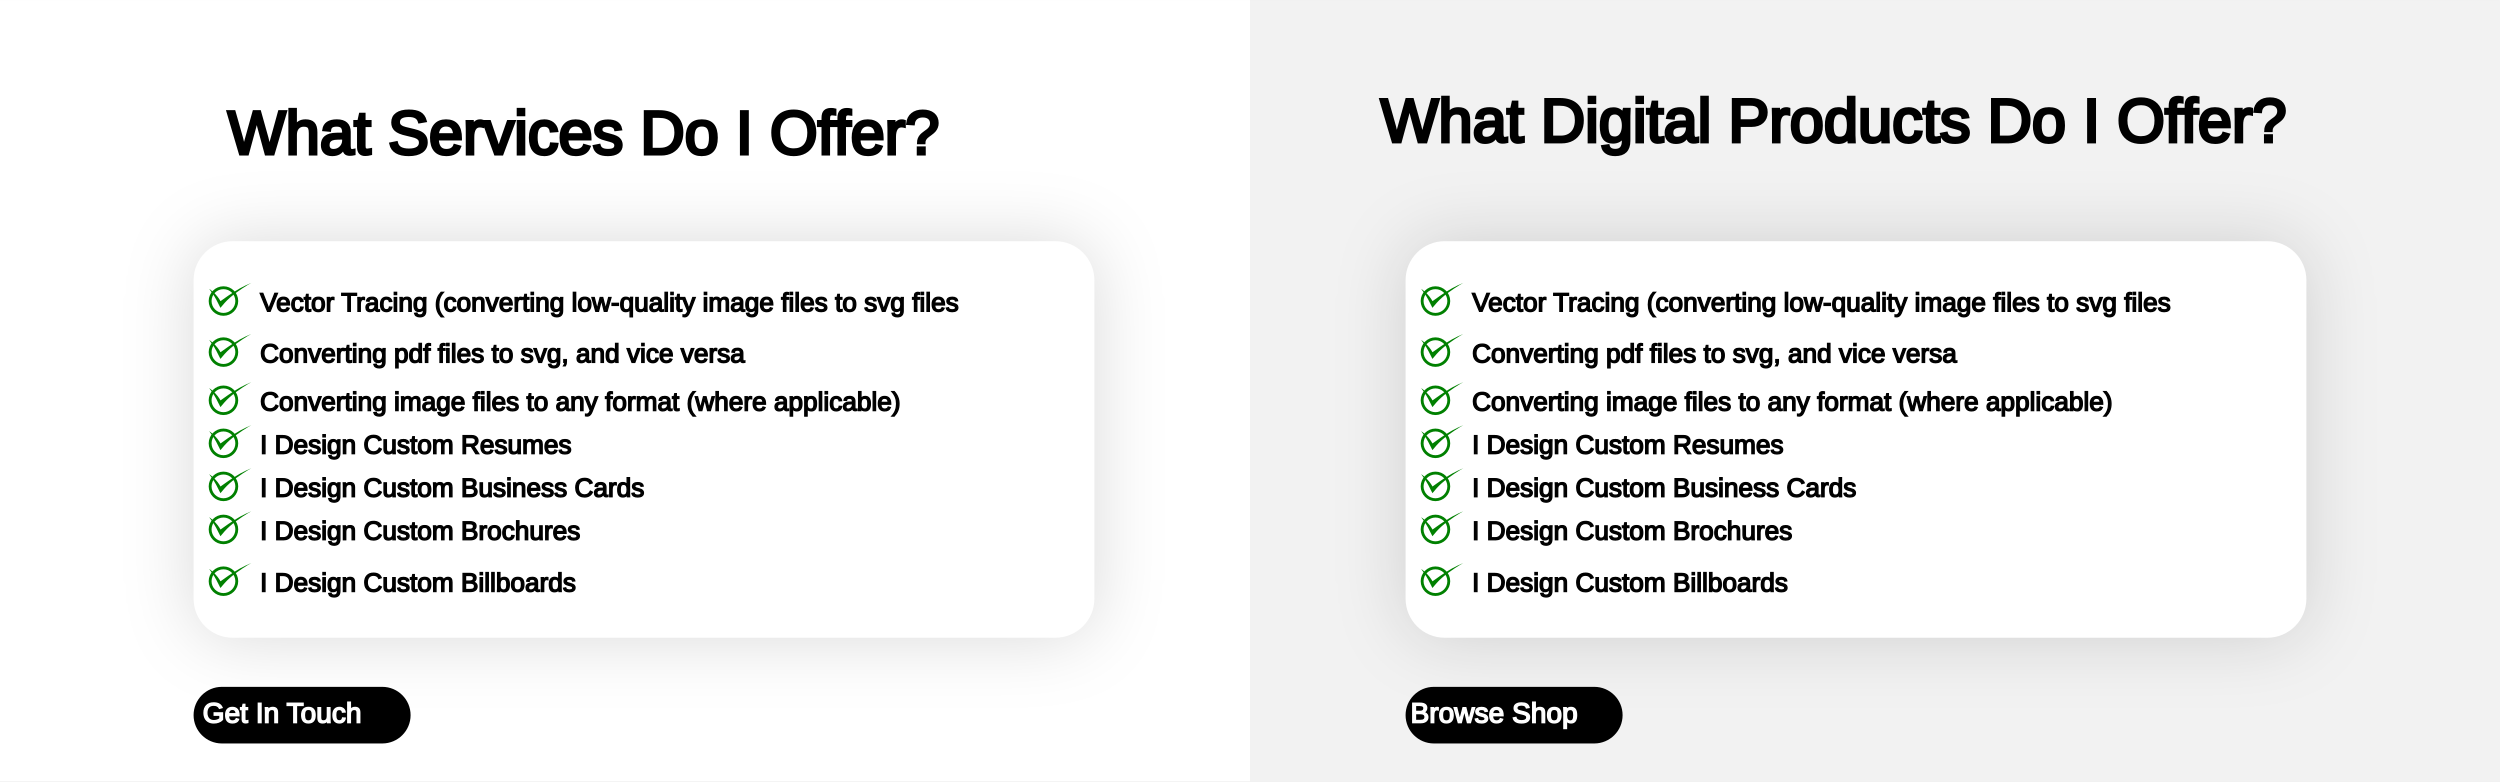
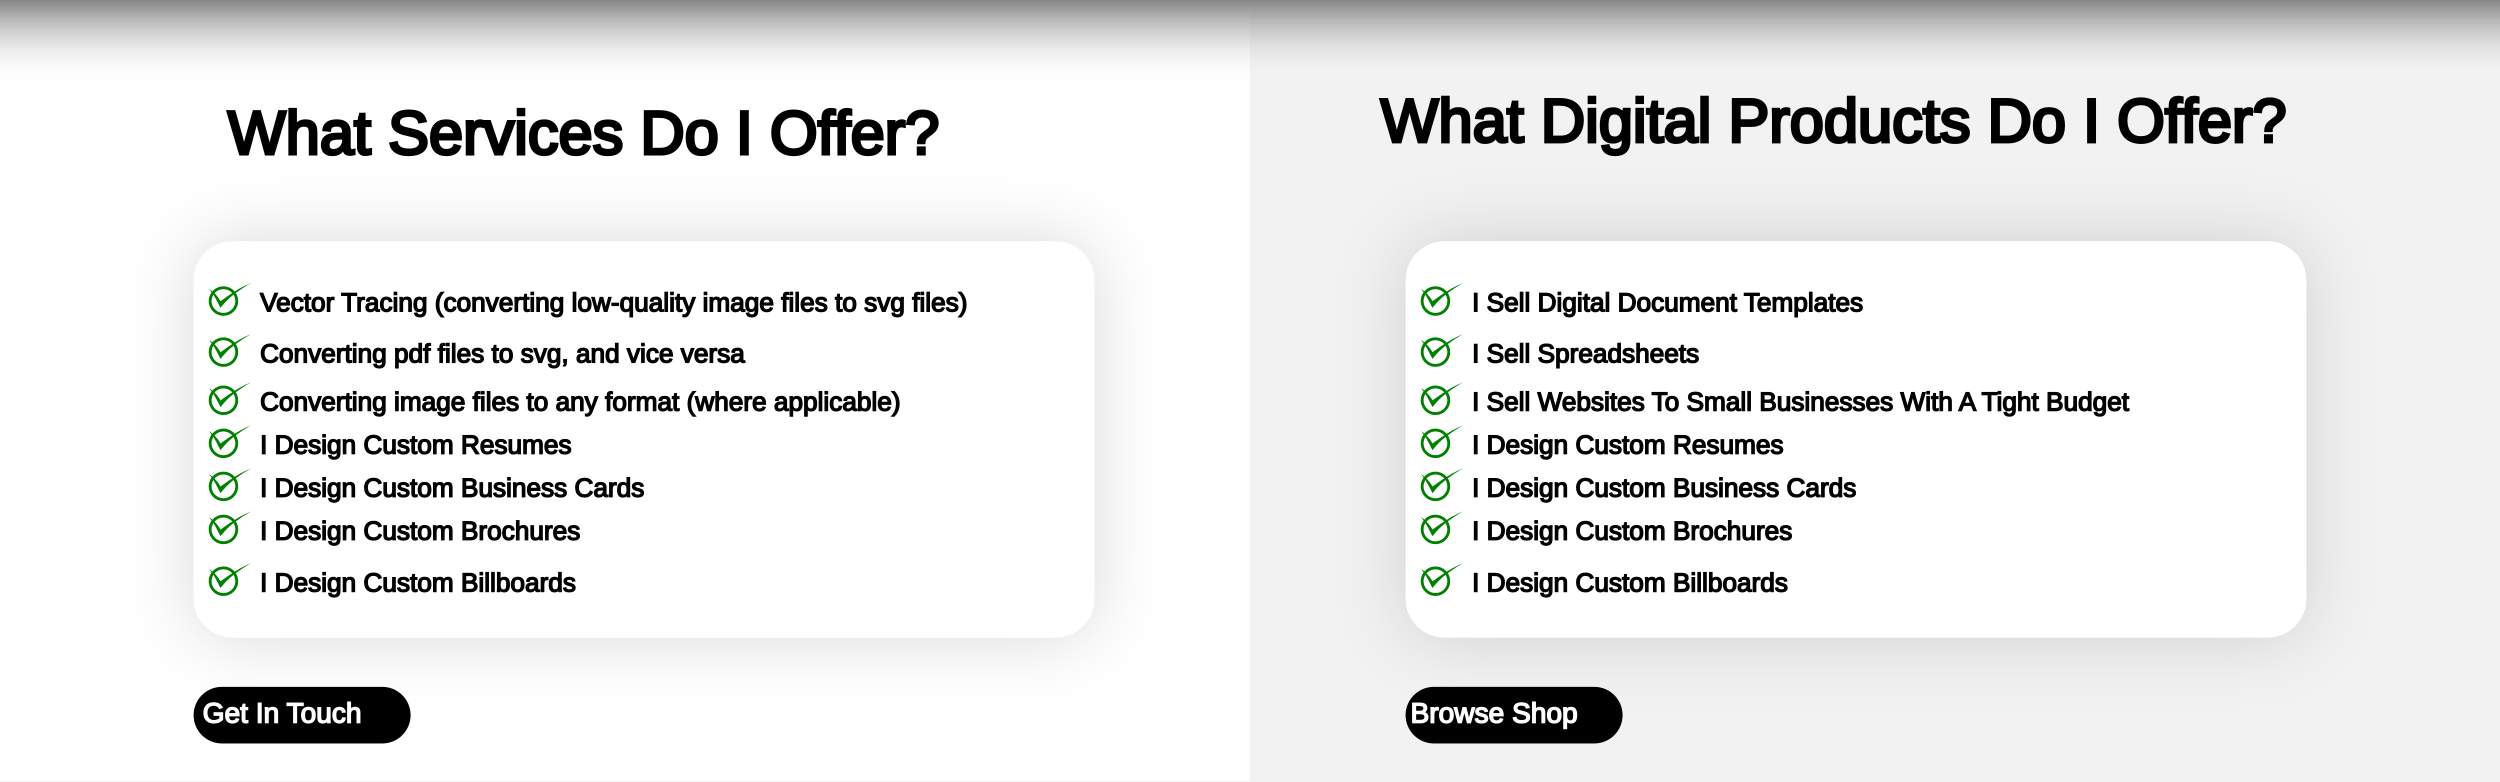
- <svg xmlns="http://www.w3.org/2000/svg" width="508mm" height="158.75mm" viewBox="0 0 508 158.75" version="1.1" id="svg1" xml:space="preserve">
+ <svg xmlns="http://www.w3.org/2000/svg" xmlns:xlink="http://www.w3.org/1999/xlink" width="508mm" height="158.75mm" viewBox="0 0 508 158.75" version="1.1" id="svg1" xml:space="preserve">
  <defs id="defs1">
+     <linearGradient id="linearGradient1">
+       <stop style="stop-color:#858585;stop-opacity:1;" offset="0" id="stop1" />
+       <stop style="stop-color:#ffffff;stop-opacity:0;" offset="1" id="stop2" />
+     </linearGradient>
    <filter style="color-interpolation-filters:sRGB" id="filter113" x="-0.094" y="-0.214" width="1.188" height="1.428">
      <feGaussianBlur stdDeviation="7.187" id="feGaussianBlur113" />
    </filter>
    <filter style="color-interpolation-filters:sRGB" id="filter114" x="-0.094" y="-0.214" width="1.188" height="1.428">
      <feGaussianBlur stdDeviation="7.187" id="feGaussianBlur114" />
    </filter>
+     <linearGradient xlink:href="#linearGradient1" id="linearGradient2" x1="10936.107" y1="754.888" x2="10936.107" y2="760.717" gradientUnits="userSpaceOnUse" gradientTransform="matrix(1,0,0,2.918864,0,-1448.527)" />
  </defs>
  <g id="layer1" transform="translate(-10682.107,-754.8876)">
    <rect style="fill:#ffffff;fill-opacity:1;stroke:none;stroke-width:10;paint-order:stroke fill markers" id="rect109" width="254" height="158.75" x="10682.106" y="754.888" />
    <rect style="opacity:0.15;fill:#000000;fill-opacity:1;stroke:none;stroke-width:0.28;paint-order:stroke fill markers;filter:url(#filter114)" id="rect110" width="183.044" height="80.581" x="10721.444" y="803.896" ry="7.935" rx="7.935" />
    <rect style="fill:#f2f2f2;fill-opacity:1;stroke:none;stroke-width:10;paint-order:stroke fill markers" id="rect1-5" width="254" height="158.75" x="10936.106" y="754.888" />
+     <rect style="fill:url(#linearGradient2);fill-opacity:1;stroke:none;stroke-width:17.085;paint-order:stroke fill markers" id="rect1" width="507.999" height="42.234" x="10682.107" y="754.888" rx="0" ry="0" />
    <rect style="opacity:0.15;fill:#000000;fill-opacity:1;stroke:none;stroke-width:0.28;paint-order:stroke fill markers;filter:url(#filter113)" id="rect113" width="183.044" height="80.581" x="10967.723" y="803.896" ry="7.935" rx="7.935" />
    <rect style="fill:#ffffff;fill-opacity:1;stroke:none;stroke-width:0.28;paint-order:stroke fill markers" id="rect227-3" width="183.044" height="80.581" x="10721.444" y="803.896" ry="7.935" rx="7.935" />
    <circle style="fill:none;fill-opacity:1;stroke:#008000;stroke-width:0.583;stroke-dasharray:none;paint-order:stroke fill markers" id="circle130-1" cx="10727.514" cy="816.059" r="2.707" />
    <path style="fill:#008000;fill-opacity:1;stroke:none;stroke-width:15;stroke-dasharray:none;paint-order:stroke fill markers" d="m 11538.158,2084.885 c 2.709,1.942 8.129,5.826 13.729,10.884 5.6,5.058 11.381,11.29 15.716,16.845 4.336,5.555 7.226,10.432 10.116,15.309 7.768,-5.69 15.536,-11.381 27.278,-19.329 11.742,-7.948 27.458,-18.155 41.459,-25.923 14,-7.768 26.283,-13.097 38.567,-18.426 -8.4,4.787 -16.8,9.574 -29.987,18.336 -13.187,8.761 -31.161,21.497 -44.891,33.6 -13.729,12.104 -23.213,23.575 -32.697,35.045 -4.877,-9.936 -9.755,-19.871 -14.542,-28.678 -4.787,-8.807 -9.484,-16.484 -14.045,-22.897 -4.561,-6.413 -8.987,-11.561 -10.703,-14.768 z" id="path130-8" transform="matrix(0.05830903,0,0,0.05830903,10051.83,692.004)" />
    <text xml:space="preserve" style="font-style:normal;font-variant:normal;font-weight:normal;font-stretch:normal;font-size:16.416px;font-family:Arial;-inkscape-font-specification:'Arial, Normal';font-variant-ligatures:normal;font-variant-caps:normal;font-variant-numeric:normal;font-variant-east-asian:normal;text-align:start;text-anchor:start;white-space:pre;inline-size:564.64;display:inline;fill:#000000;stroke:#000000;stroke-width:0.848;paint-order:stroke fill markers" x="4299.595" y="496.959" id="text135-1" transform="matrix(0.3241669,0,0,0.3241669,9341.171,657.055)">
-       <tspan x="4299.595" y="496.959" id="tspan1">Vector Tracing (converting low-quality image files to svg files</tspan>
+       <tspan x="4299.595" y="496.959" id="tspan1">Vector Tracing (converting low-quality image files to svg files)</tspan>
    </text>
    <circle style="fill:none;fill-opacity:1;stroke:#008000;stroke-width:0.583;stroke-dasharray:none;paint-order:stroke fill markers" id="circle139-6" cx="10727.514" cy="826.436" r="2.707" />
    <path style="fill:#008000;fill-opacity:1;stroke:none;stroke-width:15;stroke-dasharray:none;paint-order:stroke fill markers" d="m 11538.158,2084.885 c 2.709,1.942 8.129,5.826 13.729,10.884 5.6,5.058 11.381,11.29 15.716,16.845 4.336,5.555 7.226,10.432 10.116,15.309 7.768,-5.69 15.536,-11.381 27.278,-19.329 11.742,-7.948 27.458,-18.155 41.459,-25.923 14,-7.768 26.283,-13.097 38.567,-18.426 -8.4,4.787 -16.8,9.574 -29.987,18.336 -13.187,8.761 -31.161,21.497 -44.891,33.6 -13.729,12.104 -23.213,23.575 -32.697,35.045 -4.877,-9.936 -9.755,-19.871 -14.542,-28.678 -4.787,-8.807 -9.484,-16.484 -14.045,-22.897 -4.561,-6.413 -8.987,-11.561 -10.703,-14.768 z" id="path139-9" transform="matrix(0.05830903,0,0,0.05830903,10051.83,702.3814)" />
    <text xml:space="preserve" style="font-style:normal;font-variant:normal;font-weight:normal;font-stretch:normal;font-size:16.416px;font-family:Arial;-inkscape-font-specification:'Arial, Normal';font-variant-ligatures:normal;font-variant-caps:normal;font-variant-numeric:normal;font-variant-east-asian:normal;text-align:start;text-anchor:start;white-space:pre;inline-size:564.64;display:inline;fill:#000000;stroke:#000000;stroke-width:0.848;paint-order:stroke fill markers" x="4299.595" y="496.959" id="text181-8" transform="matrix(0.3241669,0,0,0.3241669,9341.171,667.4324)">
      <tspan x="4299.595" y="496.959" id="tspan2">Converting pdf files to svg, and vice versa</tspan>
    </text>
    <circle style="fill:none;fill-opacity:1;stroke:#008000;stroke-width:0.583;stroke-dasharray:none;paint-order:stroke fill markers" id="circle195-0" cx="10727.514" cy="836.227" r="2.707" />
    <path style="fill:#008000;fill-opacity:1;stroke:none;stroke-width:15;stroke-dasharray:none;paint-order:stroke fill markers" d="m 11538.158,2084.885 c 2.709,1.942 8.129,5.826 13.729,10.884 5.6,5.058 11.381,11.29 15.716,16.845 4.336,5.555 7.226,10.432 10.116,15.309 7.768,-5.69 15.536,-11.381 27.278,-19.329 11.742,-7.948 27.458,-18.155 41.459,-25.923 14,-7.768 26.283,-13.097 38.567,-18.426 -8.4,4.787 -16.8,9.574 -29.987,18.336 -13.187,8.761 -31.161,21.497 -44.891,33.6 -13.729,12.104 -23.213,23.575 -32.697,35.045 -4.877,-9.936 -9.755,-19.871 -14.542,-28.678 -4.787,-8.807 -9.484,-16.484 -14.045,-22.897 -4.561,-6.413 -8.987,-11.561 -10.703,-14.768 z" id="path195-5" transform="matrix(0.05830903,0,0,0.05830903,10051.83,712.1728)" />
    <text xml:space="preserve" style="font-style:normal;font-variant:normal;font-weight:normal;font-stretch:normal;font-size:16.416px;font-family:Arial;-inkscape-font-specification:'Arial, Normal';font-variant-ligatures:normal;font-variant-caps:normal;font-variant-numeric:normal;font-variant-east-asian:normal;text-align:start;text-anchor:start;white-space:pre;inline-size:564.64;display:inline;fill:#000000;stroke:#000000;stroke-width:0.848;paint-order:stroke fill markers" x="4299.595" y="496.959" id="text195-0" transform="matrix(0.3241669,0,0,0.3241669,9341.171,677.2239)">
      <tspan x="4299.595" y="496.959" id="tspan3">Converting image files to any format (where applicable)</tspan>
    </text>
    <circle style="fill:none;fill-opacity:1;stroke:#008000;stroke-width:0.583;stroke-dasharray:none;paint-order:stroke fill markers" id="circle213-1" cx="10727.514" cy="844.974" r="2.707" />
    <path style="fill:#008000;fill-opacity:1;stroke:none;stroke-width:15;stroke-dasharray:none;paint-order:stroke fill markers" d="m 11538.158,2084.885 c 2.709,1.942 8.129,5.826 13.729,10.884 5.6,5.058 11.381,11.29 15.716,16.845 4.336,5.555 7.226,10.432 10.116,15.309 7.768,-5.69 15.536,-11.381 27.278,-19.329 11.742,-7.948 27.458,-18.155 41.459,-25.923 14,-7.768 26.283,-13.097 38.567,-18.426 -8.4,4.787 -16.8,9.574 -29.987,18.336 -13.187,8.761 -31.161,21.497 -44.891,33.6 -13.729,12.104 -23.213,23.575 -32.697,35.045 -4.877,-9.936 -9.755,-19.871 -14.542,-28.678 -4.787,-8.807 -9.484,-16.484 -14.045,-22.897 -4.561,-6.413 -8.987,-11.561 -10.703,-14.768 z" id="path213-7" transform="matrix(0.05830903,0,0,0.05830903,10051.83,720.9195)" />
    <text xml:space="preserve" style="font-style:normal;font-variant:normal;font-weight:normal;font-stretch:normal;font-size:16.416px;font-family:Arial;-inkscape-font-specification:'Arial, Normal';font-variant-ligatures:normal;font-variant-caps:normal;font-variant-numeric:normal;font-variant-east-asian:normal;text-align:start;text-anchor:start;white-space:pre;inline-size:564.64;display:inline;fill:#000000;stroke:#000000;stroke-width:0.848;paint-order:stroke fill markers" x="4299.595" y="496.959" id="text216-1" transform="matrix(0.3241669,0,0,0.3241669,9341.171,685.9705)">
      <tspan x="4299.595" y="496.959" id="tspan4">I Design Custom Resumes</tspan>
    </text>
    <circle style="fill:none;fill-opacity:1;stroke:#008000;stroke-width:0.583;stroke-dasharray:none;paint-order:stroke fill markers" id="circle217-2" cx="10727.514" cy="853.721" r="2.707" />
    <path style="fill:#008000;fill-opacity:1;stroke:none;stroke-width:15;stroke-dasharray:none;paint-order:stroke fill markers" d="m 11538.158,2084.885 c 2.709,1.942 8.129,5.826 13.729,10.884 5.6,5.058 11.381,11.29 15.716,16.845 4.336,5.555 7.226,10.432 10.116,15.309 7.768,-5.69 15.536,-11.381 27.278,-19.329 11.742,-7.948 27.458,-18.155 41.459,-25.923 14,-7.768 26.283,-13.097 38.567,-18.426 -8.4,4.787 -16.8,9.574 -29.987,18.336 -13.187,8.761 -31.161,21.497 -44.891,33.6 -13.729,12.104 -23.213,23.575 -32.697,35.045 -4.877,-9.936 -9.755,-19.871 -14.542,-28.678 -4.787,-8.807 -9.484,-16.484 -14.045,-22.897 -4.561,-6.413 -8.987,-11.561 -10.703,-14.768 z" id="path217-9" transform="matrix(0.05830903,0,0,0.05830903,10051.83,729.6661)" />
    <text xml:space="preserve" style="font-style:normal;font-variant:normal;font-weight:normal;font-stretch:normal;font-size:16.416px;font-family:Arial;-inkscape-font-specification:'Arial, Normal';font-variant-ligatures:normal;font-variant-caps:normal;font-variant-numeric:normal;font-variant-east-asian:normal;text-align:start;text-anchor:start;white-space:pre;inline-size:564.64;display:inline;fill:#000000;stroke:#000000;stroke-width:0.848;paint-order:stroke fill markers" x="4299.595" y="496.959" id="text217-5" transform="matrix(0.3241669,0,0,0.3241669,9341.171,694.7172)">
      <tspan x="4299.595" y="496.959" id="tspan5">I Design Custom Business Cards</tspan>
    </text>
    <circle style="fill:none;fill-opacity:1;stroke:#008000;stroke-width:0.583;stroke-dasharray:none;paint-order:stroke fill markers" id="circle219-2" cx="10727.514" cy="862.467" r="2.707" />
    <path style="fill:#008000;fill-opacity:1;stroke:none;stroke-width:15;stroke-dasharray:none;paint-order:stroke fill markers" d="m 11538.158,2084.885 c 2.709,1.942 8.129,5.826 13.729,10.884 5.6,5.058 11.381,11.29 15.716,16.845 4.336,5.555 7.226,10.432 10.116,15.309 7.768,-5.69 15.536,-11.381 27.278,-19.329 11.742,-7.948 27.458,-18.155 41.459,-25.923 14,-7.768 26.283,-13.097 38.567,-18.426 -8.4,4.787 -16.8,9.574 -29.987,18.336 -13.187,8.761 -31.161,21.497 -44.891,33.6 -13.729,12.104 -23.213,23.575 -32.697,35.045 -4.877,-9.936 -9.755,-19.871 -14.542,-28.678 -4.787,-8.807 -9.484,-16.484 -14.045,-22.897 -4.561,-6.413 -8.987,-11.561 -10.703,-14.768 z" id="path219-7" transform="matrix(0.05830903,0,0,0.05830903,10051.83,738.4128)" />
    <text xml:space="preserve" style="font-style:normal;font-variant:normal;font-weight:normal;font-stretch:normal;font-size:16.416px;font-family:Arial;-inkscape-font-specification:'Arial, Normal';font-variant-ligatures:normal;font-variant-caps:normal;font-variant-numeric:normal;font-variant-east-asian:normal;text-align:start;text-anchor:start;white-space:pre;inline-size:564.64;display:inline;fill:#000000;stroke:#000000;stroke-width:0.848;paint-order:stroke fill markers" x="4299.595" y="496.959" id="text219-8" transform="matrix(0.3241669,0,0,0.3241669,9341.171,703.4638)">
      <tspan x="4299.595" y="496.959" id="tspan6">I Design Custom Brochures</tspan>
    </text>
    <circle style="fill:none;fill-opacity:1;stroke:#008000;stroke-width:0.583;stroke-dasharray:none;paint-order:stroke fill markers" id="circle221-5" cx="10727.514" cy="872.987" r="2.707" />
    <path style="fill:#008000;fill-opacity:1;stroke:none;stroke-width:15;stroke-dasharray:none;paint-order:stroke fill markers" d="m 11538.158,2084.885 c 2.709,1.942 8.129,5.826 13.729,10.884 5.6,5.058 11.381,11.29 15.716,16.845 4.336,5.555 7.226,10.432 10.116,15.309 7.768,-5.69 15.536,-11.381 27.278,-19.329 11.742,-7.948 27.458,-18.155 41.459,-25.923 14,-7.768 26.283,-13.097 38.567,-18.426 -8.4,4.787 -16.8,9.574 -29.987,18.336 -13.187,8.761 -31.161,21.497 -44.891,33.6 -13.729,12.104 -23.213,23.575 -32.697,35.045 -4.877,-9.936 -9.755,-19.871 -14.542,-28.678 -4.787,-8.807 -9.484,-16.484 -14.045,-22.897 -4.561,-6.413 -8.987,-11.561 -10.703,-14.768 z" id="path221-8" transform="matrix(0.05830903,0,0,0.05830903,10051.83,748.9322)" />
    <text xml:space="preserve" style="font-style:normal;font-variant:normal;font-weight:normal;font-stretch:normal;font-size:16.416px;font-family:Arial;-inkscape-font-specification:'Arial, Normal';font-variant-ligatures:normal;font-variant-caps:normal;font-variant-numeric:normal;font-variant-east-asian:normal;text-align:start;text-anchor:start;white-space:pre;inline-size:564.64;display:inline;fill:#000000;stroke:#000000;stroke-width:0.848;paint-order:stroke fill markers" x="4299.595" y="496.959" id="text226-9" transform="matrix(0.3241669,0,0,0.3241669,9341.171,713.9833)">
      <tspan x="4299.595" y="496.959" id="tspan7">I Design Custom Billboards</tspan>
    </text>
    <rect style="fill:#ffffff;fill-opacity:1;stroke:none;stroke-width:0.28;paint-order:stroke fill markers" id="rect9-0" width="183.044" height="80.581" x="10967.723" y="803.896" ry="7.935" rx="7.935" />
    <circle style="fill:none;fill-opacity:1;stroke:#008000;stroke-width:0.583;stroke-dasharray:none;paint-order:stroke fill markers" id="circle9" cx="10973.792" cy="816.059" r="2.707" />
    <path style="fill:#008000;fill-opacity:1;stroke:none;stroke-width:15;stroke-dasharray:none;paint-order:stroke fill markers" d="m 11538.158,2084.885 c 2.709,1.942 8.129,5.826 13.729,10.884 5.6,5.058 11.381,11.29 15.716,16.845 4.336,5.555 7.226,10.432 10.116,15.309 7.768,-5.69 15.536,-11.381 27.278,-19.329 11.742,-7.948 27.458,-18.155 41.459,-25.923 14,-7.768 26.283,-13.097 38.567,-18.426 -8.4,4.787 -16.8,9.574 -29.987,18.336 -13.187,8.761 -31.161,21.497 -44.891,33.6 -13.729,12.104 -23.213,23.575 -32.697,35.045 -4.877,-9.936 -9.755,-19.871 -14.542,-28.678 -4.787,-8.807 -9.484,-16.484 -14.045,-22.897 -4.561,-6.413 -8.987,-11.561 -10.703,-14.768 z" id="path9" transform="matrix(0.05830904,0,0,0.05830904,10298.107,692.004)" />
    <text xml:space="preserve" style="font-style:normal;font-variant:normal;font-weight:normal;font-stretch:normal;font-size:16.416px;font-family:Arial;-inkscape-font-specification:'Arial, Normal';font-variant-ligatures:normal;font-variant-caps:normal;font-variant-numeric:normal;font-variant-east-asian:normal;text-align:start;text-anchor:start;white-space:pre;inline-size:564.64;display:inline;fill:#000000;stroke:#000000;stroke-width:0.848;paint-order:stroke fill markers" x="4299.595" y="496.959" id="text10" transform="matrix(0.3241669,0,0,0.3241669,9587.449,657.055)">
-       <tspan x="4299.595" y="496.959" id="tspan8">Vector Tracing (converting low-quality image files to svg files</tspan>
+       <tspan x="4299.595" y="496.959" id="tspan8">I Sell Digital Document Templates</tspan>
    </text>
    <circle style="fill:none;fill-opacity:1;stroke:#008000;stroke-width:0.583;stroke-dasharray:none;paint-order:stroke fill markers" id="circle10" cx="10973.792" cy="826.436" r="2.707" />
    <path style="fill:#008000;fill-opacity:1;stroke:none;stroke-width:15;stroke-dasharray:none;paint-order:stroke fill markers" d="m 11538.158,2084.885 c 2.709,1.942 8.129,5.826 13.729,10.884 5.6,5.058 11.381,11.29 15.716,16.845 4.336,5.555 7.226,10.432 10.116,15.309 7.768,-5.69 15.536,-11.381 27.278,-19.329 11.742,-7.948 27.458,-18.155 41.459,-25.923 14,-7.768 26.283,-13.097 38.567,-18.426 -8.4,4.787 -16.8,9.574 -29.987,18.336 -13.187,8.761 -31.161,21.497 -44.891,33.6 -13.729,12.104 -23.213,23.575 -32.697,35.045 -4.877,-9.936 -9.755,-19.871 -14.542,-28.678 -4.787,-8.807 -9.484,-16.484 -14.045,-22.897 -4.561,-6.413 -8.987,-11.561 -10.703,-14.768 z" id="path10" transform="matrix(0.05830904,0,0,0.05830904,10298.107,702.3814)" />
    <text xml:space="preserve" style="font-style:normal;font-variant:normal;font-weight:normal;font-stretch:normal;font-size:16.416px;font-family:Arial;-inkscape-font-specification:'Arial, Normal';font-variant-ligatures:normal;font-variant-caps:normal;font-variant-numeric:normal;font-variant-east-asian:normal;text-align:start;text-anchor:start;white-space:pre;inline-size:564.64;display:inline;fill:#000000;stroke:#000000;stroke-width:0.848;paint-order:stroke fill markers" x="4299.595" y="496.959" id="text11-5" transform="matrix(0.3241669,0,0,0.3241669,9587.449,667.4324)">
-       <tspan x="4299.595" y="496.959" id="tspan9">Converting pdf files to svg, and vice versa</tspan>
+       <tspan x="4299.595" y="496.959" id="tspan9">I Sell Spreadsheets</tspan>
    </text>
    <circle style="fill:none;fill-opacity:1;stroke:#008000;stroke-width:0.583;stroke-dasharray:none;paint-order:stroke fill markers" id="circle11" cx="10973.792" cy="836.227" r="2.707" />
    <path style="fill:#008000;fill-opacity:1;stroke:none;stroke-width:15;stroke-dasharray:none;paint-order:stroke fill markers" d="m 11538.158,2084.885 c 2.709,1.942 8.129,5.826 13.729,10.884 5.6,5.058 11.381,11.29 15.716,16.845 4.336,5.555 7.226,10.432 10.116,15.309 7.768,-5.69 15.536,-11.381 27.278,-19.329 11.742,-7.948 27.458,-18.155 41.459,-25.923 14,-7.768 26.283,-13.097 38.567,-18.426 -8.4,4.787 -16.8,9.574 -29.987,18.336 -13.187,8.761 -31.161,21.497 -44.891,33.6 -13.729,12.104 -23.213,23.575 -32.697,35.045 -4.877,-9.936 -9.755,-19.871 -14.542,-28.678 -4.787,-8.807 -9.484,-16.484 -14.045,-22.897 -4.561,-6.413 -8.987,-11.561 -10.703,-14.768 z" id="path11" transform="matrix(0.05830904,0,0,0.05830904,10298.107,712.1728)" />
    <text xml:space="preserve" style="font-style:normal;font-variant:normal;font-weight:normal;font-stretch:normal;font-size:16.416px;font-family:Arial;-inkscape-font-specification:'Arial, Normal';font-variant-ligatures:normal;font-variant-caps:normal;font-variant-numeric:normal;font-variant-east-asian:normal;text-align:start;text-anchor:start;white-space:pre;inline-size:564.64;display:inline;fill:#000000;stroke:#000000;stroke-width:0.848;paint-order:stroke fill markers" x="4299.595" y="496.959" id="text12-7" transform="matrix(0.3241669,0,0,0.3241669,9587.449,677.2239)">
-       <tspan x="4299.595" y="496.959" id="tspan10">Converting image files to any format (where applicable)</tspan>
+       <tspan x="4299.595" y="496.959" id="tspan10">I Sell Websites To Small Businesses With A Tight Budget</tspan>
    </text>
    <circle style="fill:none;fill-opacity:1;stroke:#008000;stroke-width:0.583;stroke-dasharray:none;paint-order:stroke fill markers" id="circle12" cx="10973.792" cy="844.974" r="2.707" />
    <path style="fill:#008000;fill-opacity:1;stroke:none;stroke-width:15;stroke-dasharray:none;paint-order:stroke fill markers" d="m 11538.158,2084.885 c 2.709,1.942 8.129,5.826 13.729,10.884 5.6,5.058 11.381,11.29 15.716,16.845 4.336,5.555 7.226,10.432 10.116,15.309 7.768,-5.69 15.536,-11.381 27.278,-19.329 11.742,-7.948 27.458,-18.155 41.459,-25.923 14,-7.768 26.283,-13.097 38.567,-18.426 -8.4,4.787 -16.8,9.574 -29.987,18.336 -13.187,8.761 -31.161,21.497 -44.891,33.6 -13.729,12.104 -23.213,23.575 -32.697,35.045 -4.877,-9.936 -9.755,-19.871 -14.542,-28.678 -4.787,-8.807 -9.484,-16.484 -14.045,-22.897 -4.561,-6.413 -8.987,-11.561 -10.703,-14.768 z" id="path12" transform="matrix(0.05830904,0,0,0.05830904,10298.107,720.9195)" />
    <text xml:space="preserve" style="font-style:normal;font-variant:normal;font-weight:normal;font-stretch:normal;font-size:16.416px;font-family:Arial;-inkscape-font-specification:'Arial, Normal';font-variant-ligatures:normal;font-variant-caps:normal;font-variant-numeric:normal;font-variant-east-asian:normal;text-align:start;text-anchor:start;white-space:pre;inline-size:564.64;display:inline;fill:#000000;stroke:#000000;stroke-width:0.848;paint-order:stroke fill markers" x="4299.595" y="496.959" id="text13-2" transform="matrix(0.3241669,0,0,0.3241669,9587.449,685.9705)">
      <tspan x="4299.595" y="496.959" id="tspan11">I Design Custom Resumes</tspan>
    </text>
    <circle style="fill:none;fill-opacity:1;stroke:#008000;stroke-width:0.583;stroke-dasharray:none;paint-order:stroke fill markers" id="circle13" cx="10973.792" cy="853.721" r="2.707" />
    <path style="fill:#008000;fill-opacity:1;stroke:none;stroke-width:15;stroke-dasharray:none;paint-order:stroke fill markers" d="m 11538.158,2084.885 c 2.709,1.942 8.129,5.826 13.729,10.884 5.6,5.058 11.381,11.29 15.716,16.845 4.336,5.555 7.226,10.432 10.116,15.309 7.768,-5.69 15.536,-11.381 27.278,-19.329 11.742,-7.948 27.458,-18.155 41.459,-25.923 14,-7.768 26.283,-13.097 38.567,-18.426 -8.4,4.787 -16.8,9.574 -29.987,18.336 -13.187,8.761 -31.161,21.497 -44.891,33.6 -13.729,12.104 -23.213,23.575 -32.697,35.045 -4.877,-9.936 -9.755,-19.871 -14.542,-28.678 -4.787,-8.807 -9.484,-16.484 -14.045,-22.897 -4.561,-6.413 -8.987,-11.561 -10.703,-14.768 z" id="path13" transform="matrix(0.05830904,0,0,0.05830904,10298.107,729.6661)" />
    <text xml:space="preserve" style="font-style:normal;font-variant:normal;font-weight:normal;font-stretch:normal;font-size:16.416px;font-family:Arial;-inkscape-font-specification:'Arial, Normal';font-variant-ligatures:normal;font-variant-caps:normal;font-variant-numeric:normal;font-variant-east-asian:normal;text-align:start;text-anchor:start;white-space:pre;inline-size:564.64;display:inline;fill:#000000;stroke:#000000;stroke-width:0.848;paint-order:stroke fill markers" x="4299.595" y="496.959" id="text14-5" transform="matrix(0.3241669,0,0,0.3241669,9587.449,694.7172)">
      <tspan x="4299.595" y="496.959" id="tspan12">I Design Custom Business Cards</tspan>
    </text>
    <circle style="fill:none;fill-opacity:1;stroke:#008000;stroke-width:0.583;stroke-dasharray:none;paint-order:stroke fill markers" id="circle14" cx="10973.792" cy="862.467" r="2.707" />
    <path style="fill:#008000;fill-opacity:1;stroke:none;stroke-width:15;stroke-dasharray:none;paint-order:stroke fill markers" d="m 11538.158,2084.885 c 2.709,1.942 8.129,5.826 13.729,10.884 5.6,5.058 11.381,11.29 15.716,16.845 4.336,5.555 7.226,10.432 10.116,15.309 7.768,-5.69 15.536,-11.381 27.278,-19.329 11.742,-7.948 27.458,-18.155 41.459,-25.923 14,-7.768 26.283,-13.097 38.567,-18.426 -8.4,4.787 -16.8,9.574 -29.987,18.336 -13.187,8.761 -31.161,21.497 -44.891,33.6 -13.729,12.104 -23.213,23.575 -32.697,35.045 -4.877,-9.936 -9.755,-19.871 -14.542,-28.678 -4.787,-8.807 -9.484,-16.484 -14.045,-22.897 -4.561,-6.413 -8.987,-11.561 -10.703,-14.768 z" id="path14" transform="matrix(0.05830904,0,0,0.05830904,10298.107,738.4128)" />
    <text xml:space="preserve" style="font-style:normal;font-variant:normal;font-weight:normal;font-stretch:normal;font-size:16.416px;font-family:Arial;-inkscape-font-specification:'Arial, Normal';font-variant-ligatures:normal;font-variant-caps:normal;font-variant-numeric:normal;font-variant-east-asian:normal;text-align:start;text-anchor:start;white-space:pre;inline-size:564.64;display:inline;fill:#000000;stroke:#000000;stroke-width:0.848;paint-order:stroke fill markers" x="4299.595" y="496.959" id="text15" transform="matrix(0.3241669,0,0,0.3241669,9587.449,703.4638)">
      <tspan x="4299.595" y="496.959" id="tspan13">I Design Custom Brochures</tspan>
    </text>
    <circle style="fill:none;fill-opacity:1;stroke:#008000;stroke-width:0.583;stroke-dasharray:none;paint-order:stroke fill markers" id="circle15" cx="10973.792" cy="872.987" r="2.707" />
    <path style="fill:#008000;fill-opacity:1;stroke:none;stroke-width:15;stroke-dasharray:none;paint-order:stroke fill markers" d="m 11538.158,2084.885 c 2.709,1.942 8.129,5.826 13.729,10.884 5.6,5.058 11.381,11.29 15.716,16.845 4.336,5.555 7.226,10.432 10.116,15.309 7.768,-5.69 15.536,-11.381 27.278,-19.329 11.742,-7.948 27.458,-18.155 41.459,-25.923 14,-7.768 26.283,-13.097 38.567,-18.426 -8.4,4.787 -16.8,9.574 -29.987,18.336 -13.187,8.761 -31.161,21.497 -44.891,33.6 -13.729,12.104 -23.213,23.575 -32.697,35.045 -4.877,-9.936 -9.755,-19.871 -14.542,-28.678 -4.787,-8.807 -9.484,-16.484 -14.045,-22.897 -4.561,-6.413 -8.987,-11.561 -10.703,-14.768 z" id="path15" transform="matrix(0.05830904,0,0,0.05830904,10298.107,748.9322)" />
    <text xml:space="preserve" style="font-style:normal;font-variant:normal;font-weight:normal;font-stretch:normal;font-size:16.416px;font-family:Arial;-inkscape-font-specification:'Arial, Normal';font-variant-ligatures:normal;font-variant-caps:normal;font-variant-numeric:normal;font-variant-east-asian:normal;text-align:start;text-anchor:start;white-space:pre;inline-size:564.64;display:inline;fill:#000000;stroke:#000000;stroke-width:0.848;paint-order:stroke fill markers" x="4299.595" y="496.959" id="text16-4" transform="matrix(0.3241669,0,0,0.3241669,9587.449,713.9833)">
      <tspan x="4299.595" y="496.959" id="tspan14">I Design Custom Billboards</tspan>
    </text>
-     <rect style="fill:#333333;fill-opacity:1;stroke:none;stroke-width:12.238;paint-order:stroke fill markers" id="rect135" width="508" height="158.75" x="10682.106" y="596.138" />
    <rect style="fill:#000000;fill-opacity:1;stroke-width:0.012;paint-order:stroke fill markers" id="rect469" width="44.096" height="11.504" x="10967.723" y="894.456" ry="5.752" rx="5.752" />
    <text xml:space="preserve" style="font-style:normal;font-variant:normal;font-weight:normal;font-stretch:normal;font-size:16.767px;font-family:Arial;-inkscape-font-specification:'Arial, Normal';font-variant-ligatures:normal;font-variant-caps:normal;font-variant-numeric:normal;font-variant-east-asian:normal;text-align:center;text-anchor:middle;white-space:pre;inline-size:121.983;display:inline;fill:#ffffff;stroke:#ffffff;stroke-width:0.866;paint-order:stroke fill markers" x="4391.675" y="224.912" id="text476" transform="matrix(0.3406244,0,0,0.3406244,9493.764,825.1085)">
      <tspan x="4391.675" y="224.912" id="tspan15">Browse Shop</tspan>
    </text>
    <rect style="fill:#000000;fill-opacity:1;stroke-width:0.012;paint-order:stroke fill markers" id="rect476" width="44.096" height="11.504" x="10721.444" y="894.456" ry="5.752" rx="5.752" />
    <text xml:space="preserve" style="font-style:normal;font-variant:normal;font-weight:normal;font-stretch:normal;font-size:16.767px;font-family:Arial;-inkscape-font-specification:'Arial, Normal';font-variant-ligatures:normal;font-variant-caps:normal;font-variant-numeric:normal;font-variant-east-asian:normal;text-align:center;text-anchor:middle;white-space:pre;inline-size:121.983;display:inline;fill:#ffffff;stroke:#ffffff;stroke-width:0.866;paint-order:stroke fill markers" x="4391.675" y="224.912" id="text477" transform="matrix(0.3406244,0,0,0.3406244,9247.486,825.1085)">
      <tspan x="4391.675" y="224.912" id="tspan16">Get In Touch</tspan>
    </text>
    <text xml:space="preserve" style="font-style:normal;font-variant:normal;font-weight:normal;font-stretch:normal;font-size:16.416px;font-family:Arial;-inkscape-font-specification:'Arial, Normal';font-variant-ligatures:normal;font-variant-caps:normal;font-variant-numeric:normal;font-variant-east-asian:normal;text-align:center;text-anchor:middle;white-space:pre;inline-size:406.95;display:inline;fill:#000000;stroke:#000000;stroke-width:0.848;paint-order:stroke fill markers" x="4394.266" y="496.959" id="text485" transform="matrix(0.7594983,0,0,0.7594983,7471.907,408.7343)">
      <tspan x="4394.266" y="496.959" id="tspan17">What Services Do I Offer?</tspan>
    </text>
    <text xml:space="preserve" style="font-style:normal;font-variant:normal;font-weight:normal;font-stretch:normal;font-size:16.416px;font-family:Arial;-inkscape-font-specification:'Arial, Normal';font-variant-ligatures:normal;font-variant-caps:normal;font-variant-numeric:normal;font-variant-east-asian:normal;text-align:center;text-anchor:middle;white-space:pre;inline-size:406.95;display:inline;fill:#000000;stroke:#000000;stroke-width:0.848;paint-order:stroke fill markers" x="4420.271" y="496.959" id="text488" transform="matrix(0.7594983,0,0,0.7594983,7706.155,406.2627)">
      <tspan x="4420.271" y="496.959" id="tspan18">What Digital Products Do I Offer?</tspan>
    </text>
  </g>
</svg>
